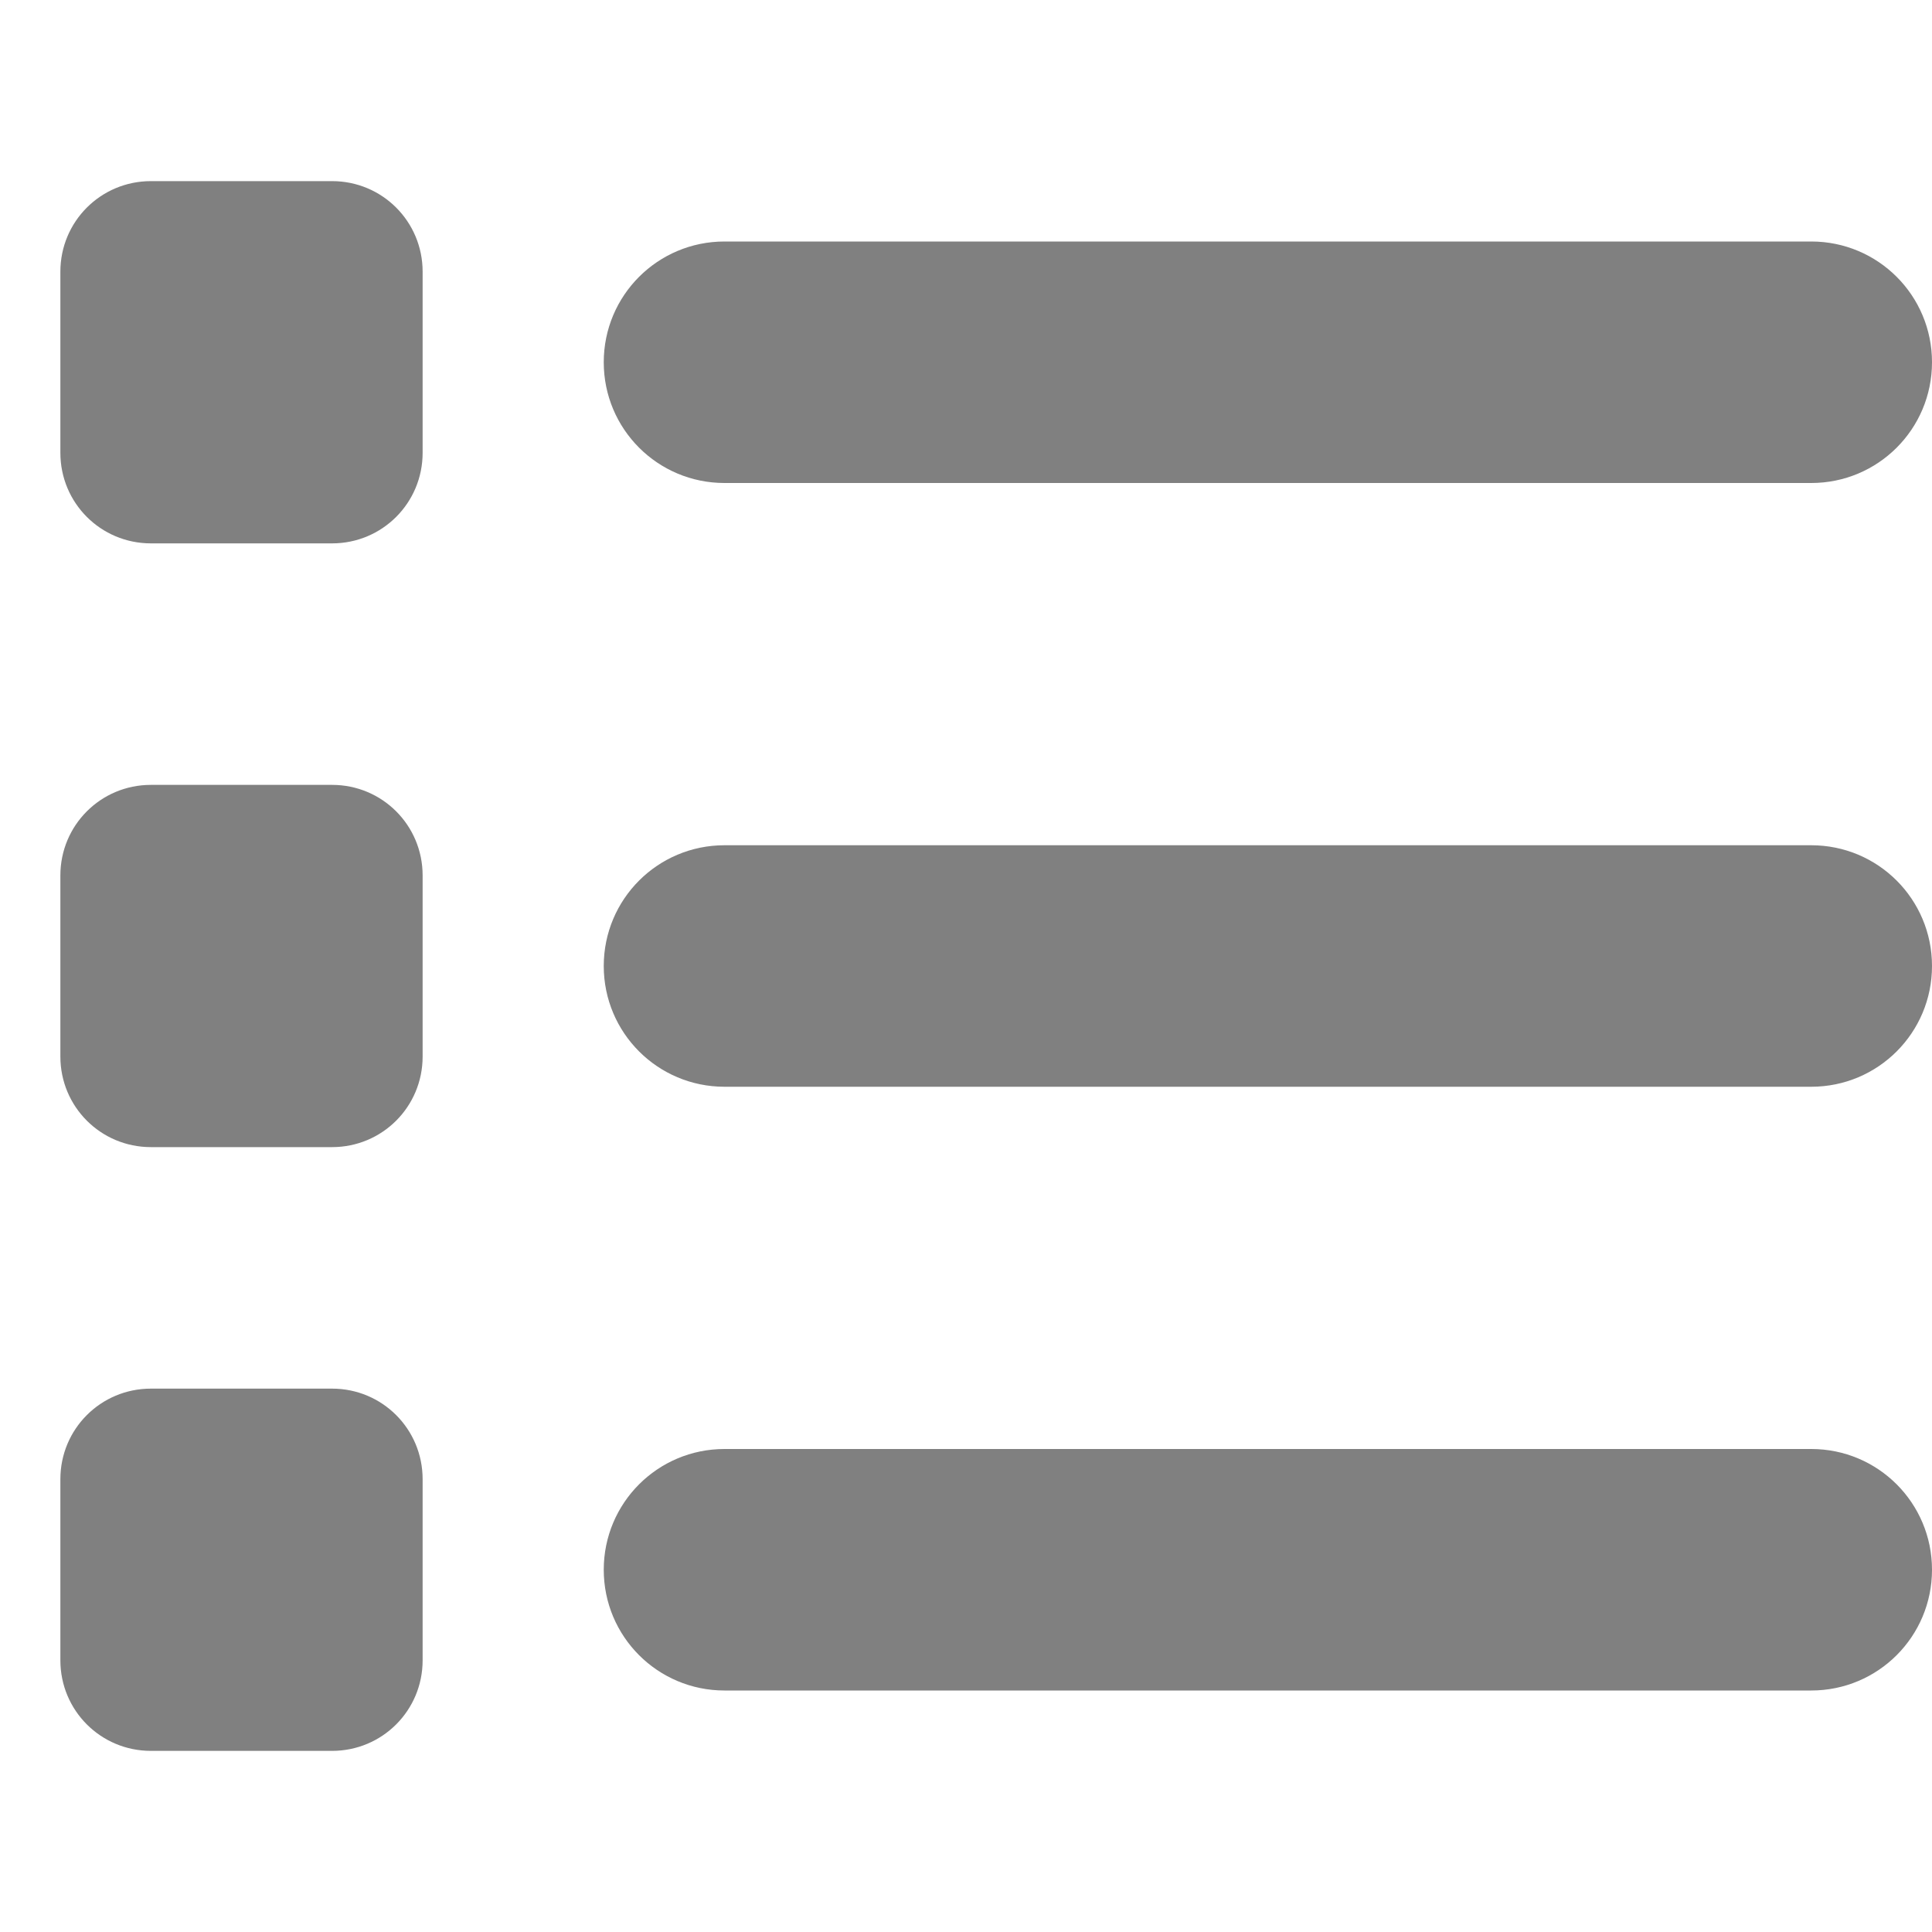
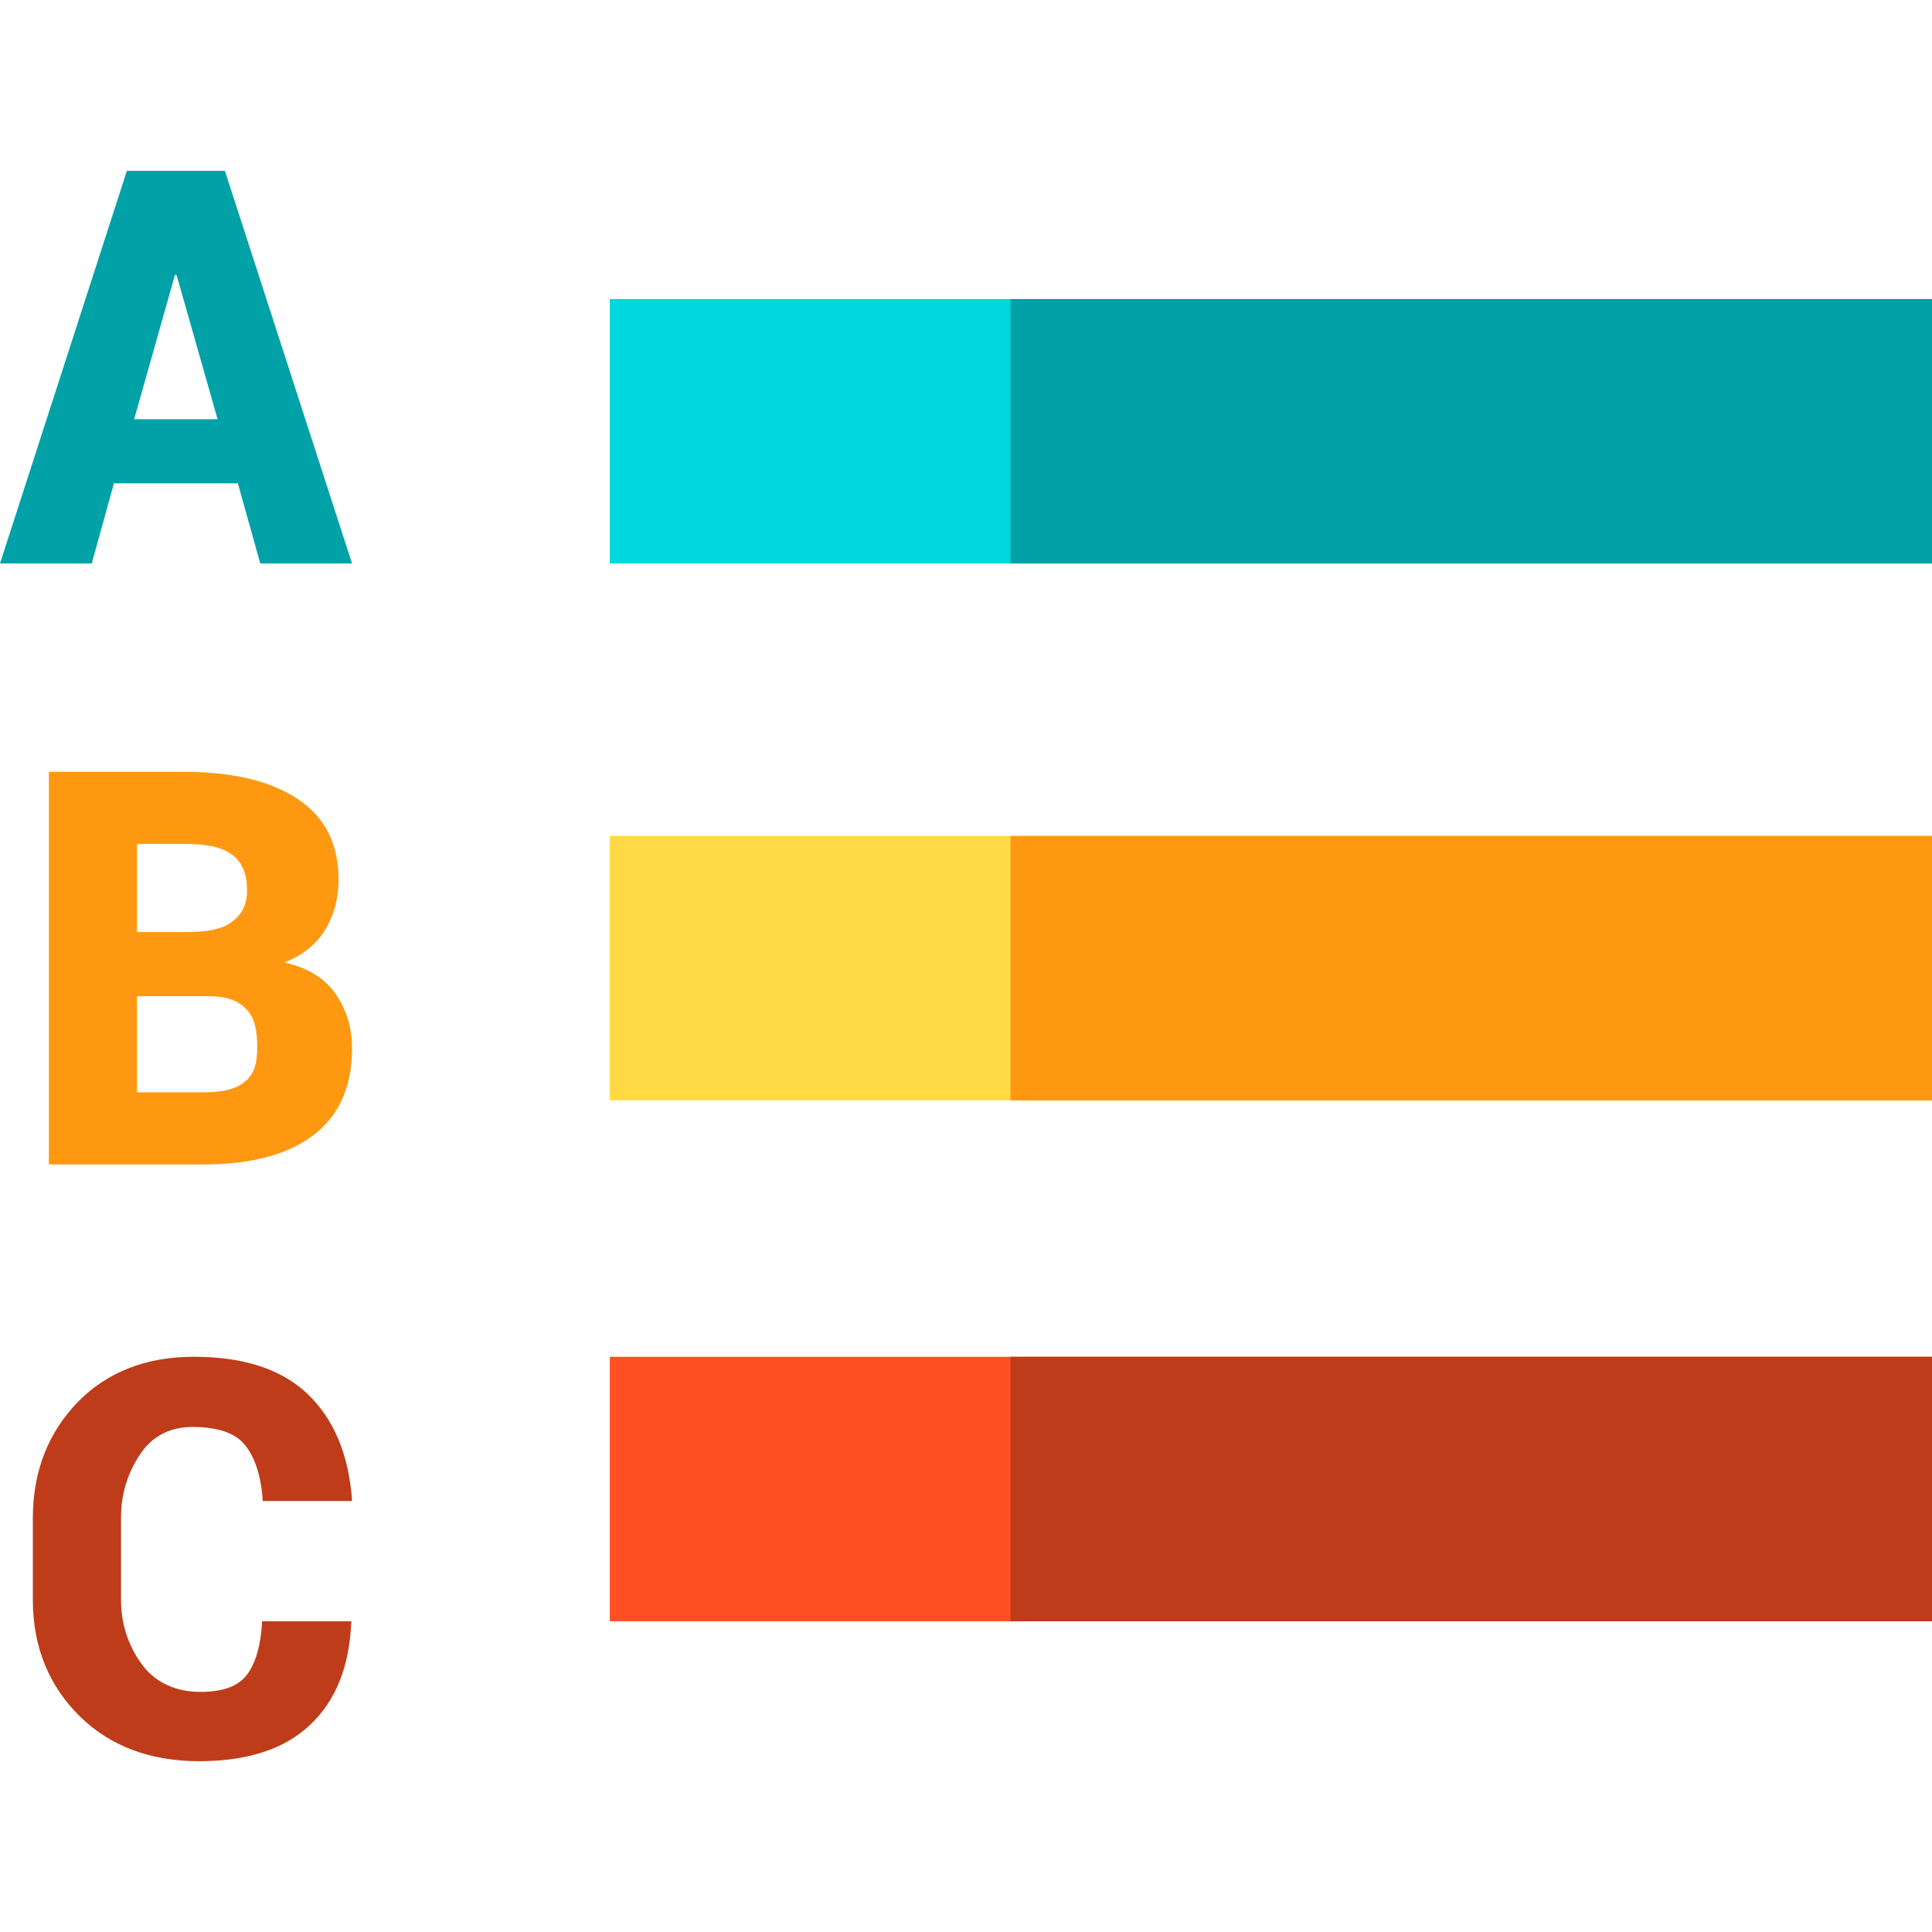
- <svg xmlns="http://www.w3.org/2000/svg" height="16" width="16" viewBox="0 0 512 512">
-   <path fill="#808080" d="M40 48C26.7 48 16 58.7 16 72v48c0 13.3 10.7 24 24 24H88c13.3 0 24-10.7 24-24V72c0-13.3-10.7-24-24-24H40zM192 64c-17.7 0-32 14.3-32 32s14.3 32 32 32H480c17.7 0 32-14.3 32-32s-14.3-32-32-32H192zm0 160c-17.7 0-32 14.3-32 32s14.3 32 32 32H480c17.7 0 32-14.3 32-32s-14.3-32-32-32H192zm0 160c-17.7 0-32 14.3-32 32s14.3 32 32 32H480c17.7 0 32-14.3 32-32s-14.3-32-32-32H192zM16 232v48c0 13.3 10.7 24 24 24H88c13.3 0 24-10.7 24-24V232c0-13.3-10.7-24-24-24H40c-13.3 0-24 10.7-24 24zM40 368c-13.3 0-24 10.7-24 24v48c0 13.3 10.7 24 24 24H88c13.3 0 24-10.7 24-24V392c0-13.3-10.7-24-24-24H40z" />
+ <svg xmlns="http://www.w3.org/2000/svg" version="1.1" id="Layer_1" viewBox="0 0 511.998 511.998" xml:space="preserve">
+   <rect x="161.605" y="359.567" style="fill:#FF5023;" width="350.393" height="70.079" />
+   <path style="fill:#00A1A7;" d="M33.625,45.267L0,149.322h24.326l5.865-21.236h32.841l5.94,21.236h24.326L59.599,45.267  C59.599,45.267,33.625,45.267,33.625,45.267z M35.557,111.098l10.805-38.225h0.427l10.875,38.225H35.557z" />
+   <g>
+     <path style="fill:#FF9811;" d="M88.93,263.391c-2.907-4.177-7.416-6.946-13.521-8.329c4.865-1.956,8.465-4.865,10.805-8.73   c2.336-3.861,3.504-8.273,3.504-13.234c0-9.492-3.625-16.604-10.875-21.399c-7.25-4.793-17.337-7.161-30.265-7.161H12.956v104.056   h40.773c12.737,0,22.514-2.57,29.335-7.768c6.819-5.199,10.231-12.865,10.231-23.026C93.298,272.359,91.841,267.564,88.93,263.391z    M36.316,223.648h12.262c5.723,0,9.97,0.618,12.737,2.644c2.767,2.028,4.147,4.863,4.147,9.297c0,0.059-0.006,0.115-0.008,0.174   c0.002,0.066,0.008,0.13,0.008,0.195c0,3.912-1.357,6.358-4.077,8.384c-2.716,2.028-6.823,2.665-12.306,2.665H36.313v-23.36H36.316   z M68.169,277.545c0,4.198-0.779,7.15-3.355,9.178c-2.576,2.028-5.933,2.756-11.085,2.756H36.316v-25.483H55.09   c4.961,0,8.042,1.053,10.261,3.368c2.219,2.315,2.82,5.632,2.82,10.166c0,0.004,0,0.006,0,0.008v0.006H68.169z" />
+     <path style="fill:#FF9811;" d="M65.349,267.364c-2.219-2.315-5.553-3.368-10.514-3.368c4.961,0,8.167,1.123,10.386,3.438   c2.219,2.315,2.948,5.577,2.948,10.104c0-0.002,0-0.004,0-0.008C68.169,272.996,67.568,269.679,65.349,267.364z" />
+     <path style="fill:#FF9811;" d="M65.453,235.763c0.002-0.059,0.008-0.115,0.008-0.174c0-4.434-1.38-7.269-4.147-9.297   c-2.767-2.026-7.014-2.644-12.737-2.644c5.723,0,9.97,0.731,12.737,2.756C64.039,228.401,65.413,231.433,65.453,235.763z" />
+   </g>
+   <path style="fill:#BF3C1A;" d="M51.297,359.558c-12.402,0-22.843,3.969-30.597,11.911c-7.751,7.94-11.994,18.208-11.994,30.801  v21.75c0,12.64,4.396,22.92,12.459,30.837c8.059,7.919,18.717,11.875,31.595,11.875c12.829,0,22.708-3.219,29.461-9.658  c6.749-6.439,10.408-15.279,10.883-27.49l-0.096,0.051H69.473c-0.336,6.371-1.718,11.227-4.152,14.328  c-2.432,3.1-6.558,4.406-12.376,4.406c-6.01,0-11.512-2.338-14.946-6.772c-3.434-4.436-5.929-10.376-5.929-17.577v-21.894  c0-7.154,2.355-12.939,5.502-17.35c3.147-4.411,7.851-6.617,13.338-6.617c6.488,0,11.274,1.44,13.971,4.731  c2.693,3.292,4.4,8.522,4.736,14.893h23.538l0.144-0.225c-0.909-12.208-4.844-21.529-11.805-28.157  C74.525,362.769,64.462,359.558,51.297,359.558z" />
+   <rect x="161.605" y="221.533" style="fill:#FFDA44;" width="350.393" height="70.079" />
+   <rect x="161.605" y="79.252" style="fill:#00D7DF;" width="350.393" height="70.079" />
+   <rect x="267.785" y="359.567" style="fill:#BF3C1A;" width="244.213" height="70.079" />
+   <rect x="267.785" y="221.533" style="fill:#FF9811;" width="244.213" height="70.079" />
+   <rect x="267.785" y="79.252" style="fill:#00A1A7;" width="244.213" height="70.079" />
</svg>
